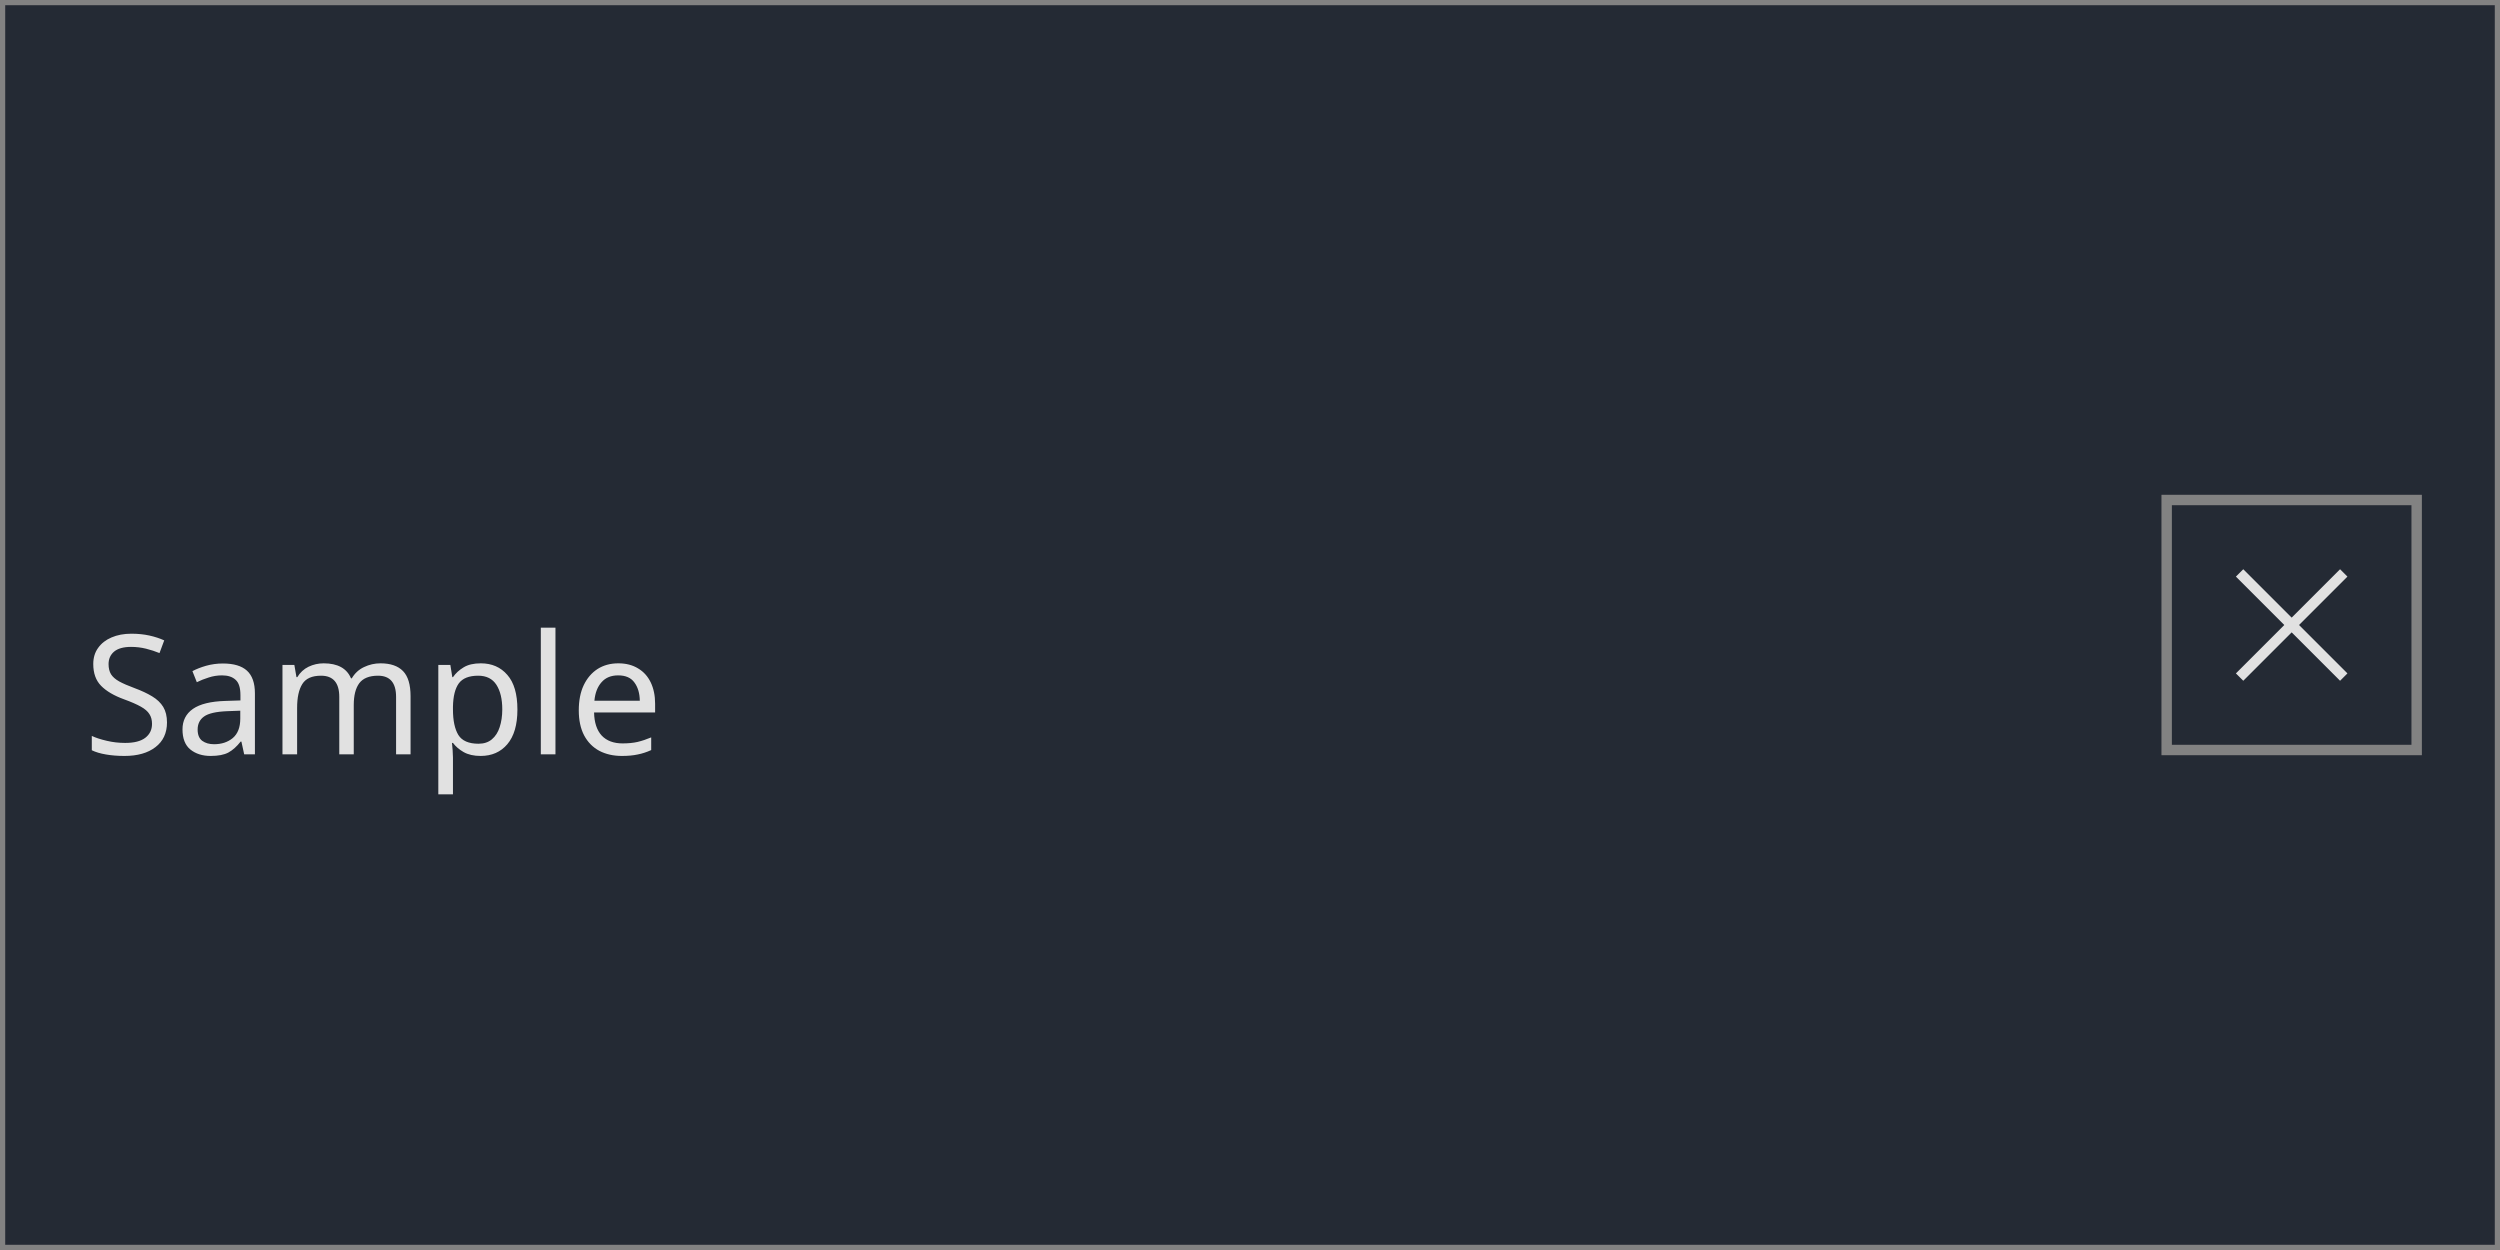
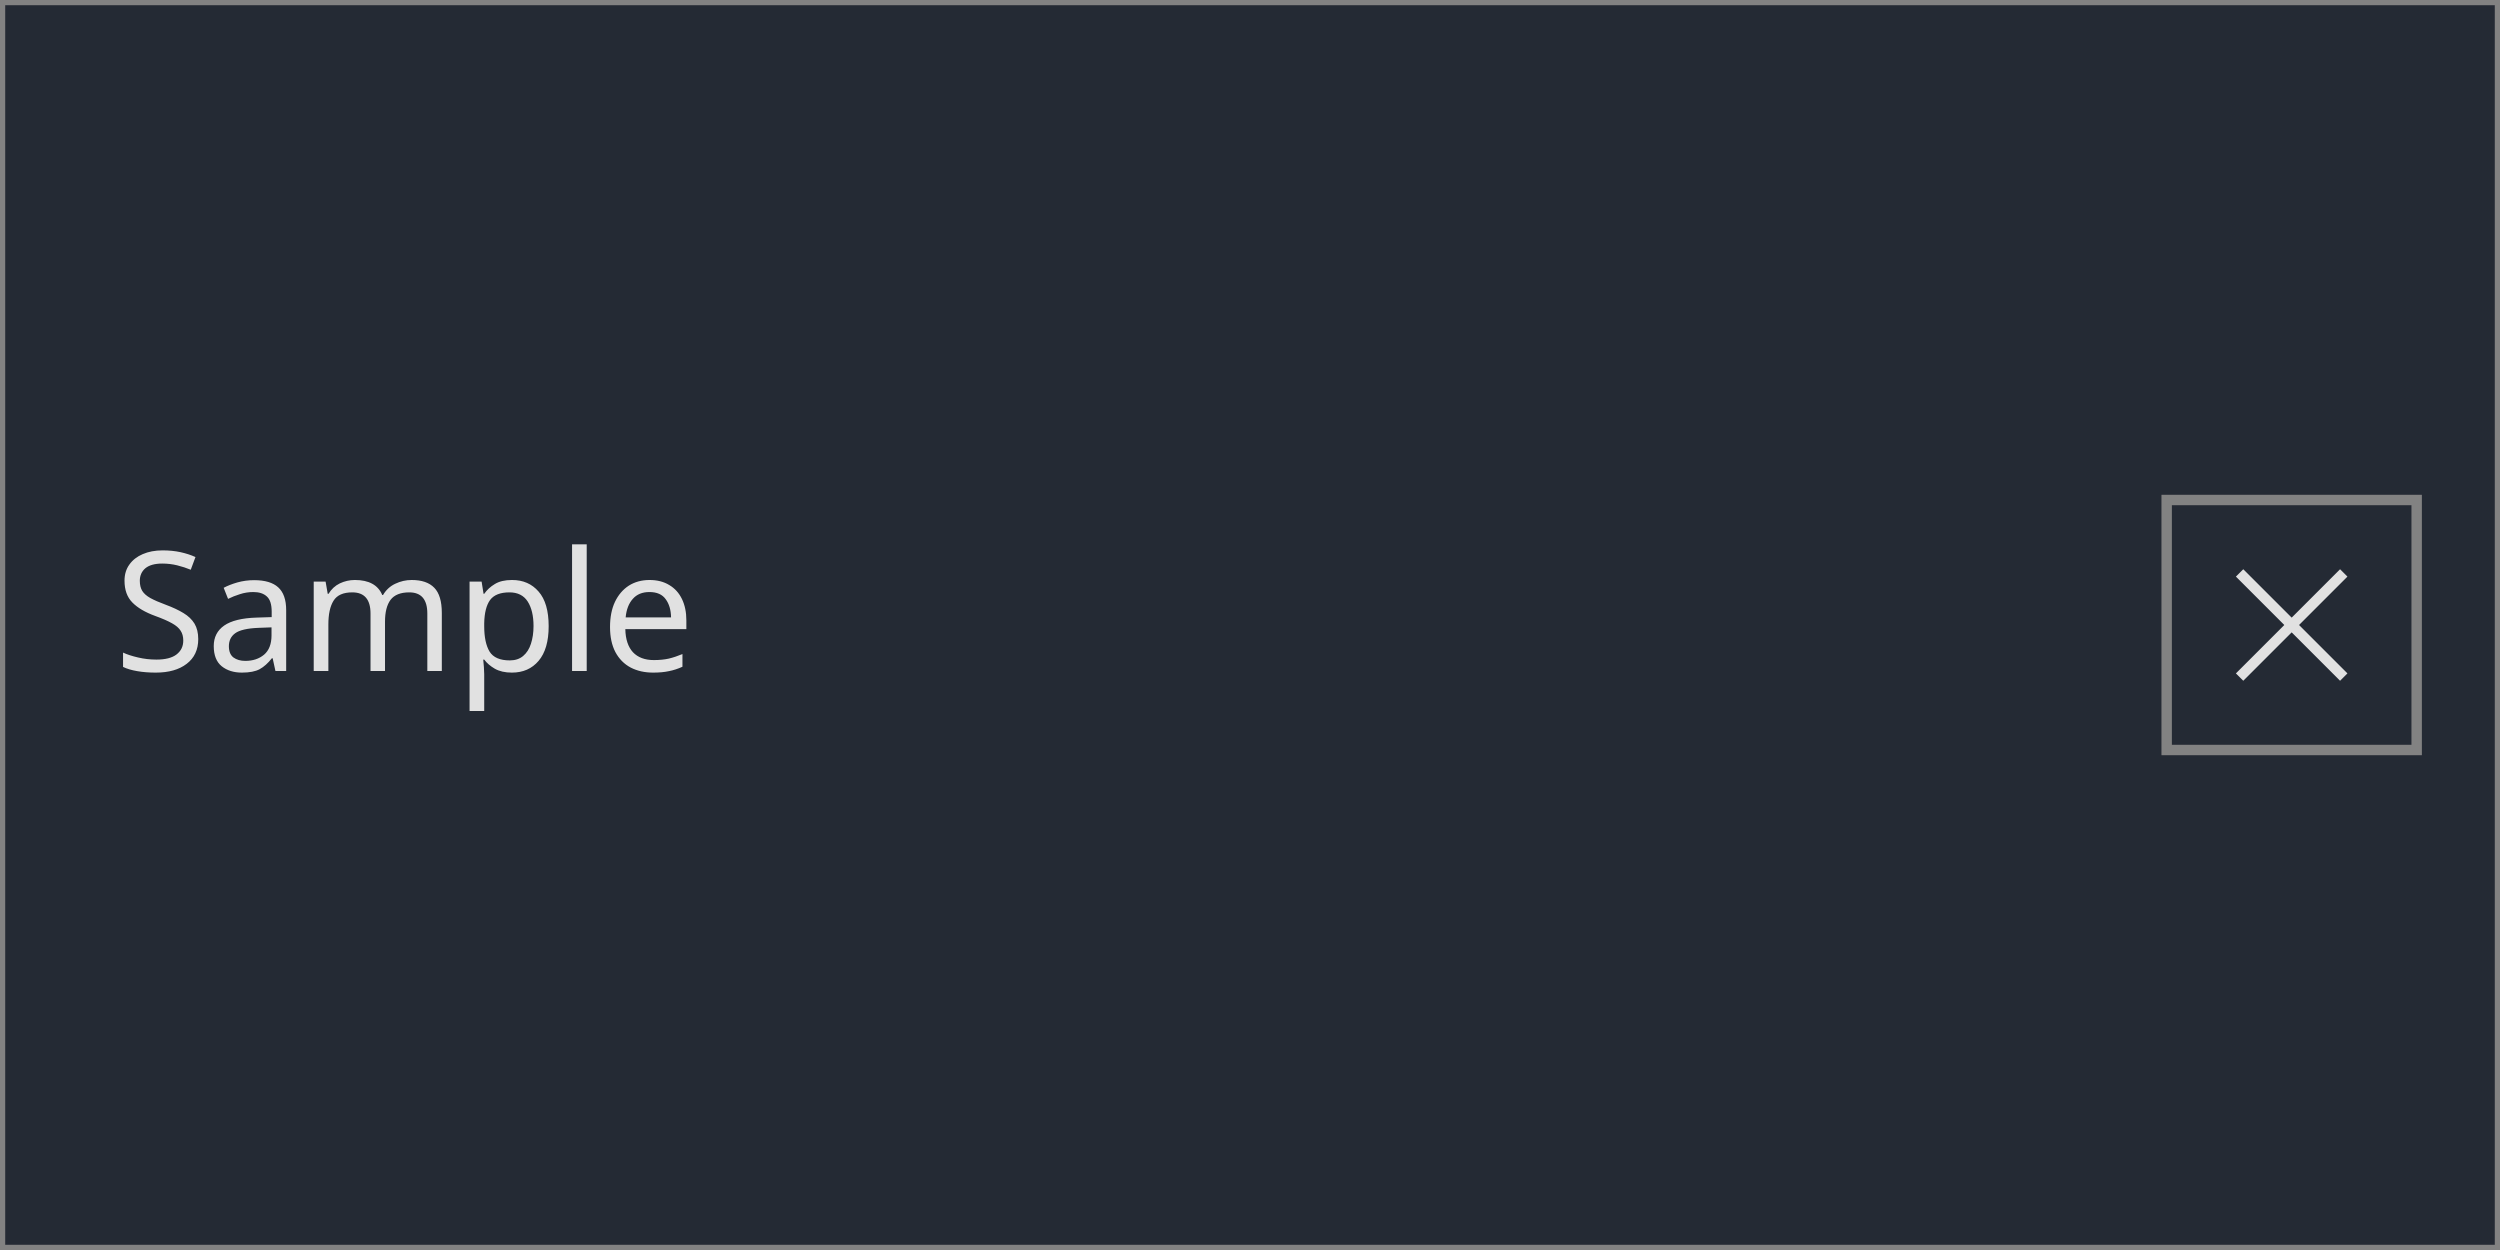
<svg xmlns="http://www.w3.org/2000/svg" width="240" height="120" viewBox="0 0 240 120">
  <rect x="0" y="0" width="240" height="120" fill="rgba(18,18,18,1.00)" />
  <rect x="0" y="0" width="240" height="120" fill="rgba(36,42,52,1.00)" />
-   <text x="8" y="60" dominant-baseline="text-before-edge" font-family="Sans" font-size="16" font-style="normal" font-weight="400" fill="rgba(225,225,225,1.00)">Sample</text>
+   <text x="11" y="52" dominant-baseline="text-before-edge" font-family="Sans" font-size="16" font-style="normal" font-weight="400" fill="rgba(225,225,225,1.00)">Sample</text>
  <rect x="208" y="48" width="24" height="24" fill="none" stroke="rgba(130,130,130,1.00)" stroke-width="1" />
  <line x1="215" y1="55" x2="225" y2="65" stroke="rgba(225,225,225,1.00)" stroke-width="1" />
  <line x1="225" y1="55" x2="215" y2="65" stroke="rgba(225,225,225,1.00)" stroke-width="1" />
  <rect x="0" y="0" width="240" height="120" fill="none" stroke="rgba(130,130,130,1.00)" stroke-width="1" />
</svg>
